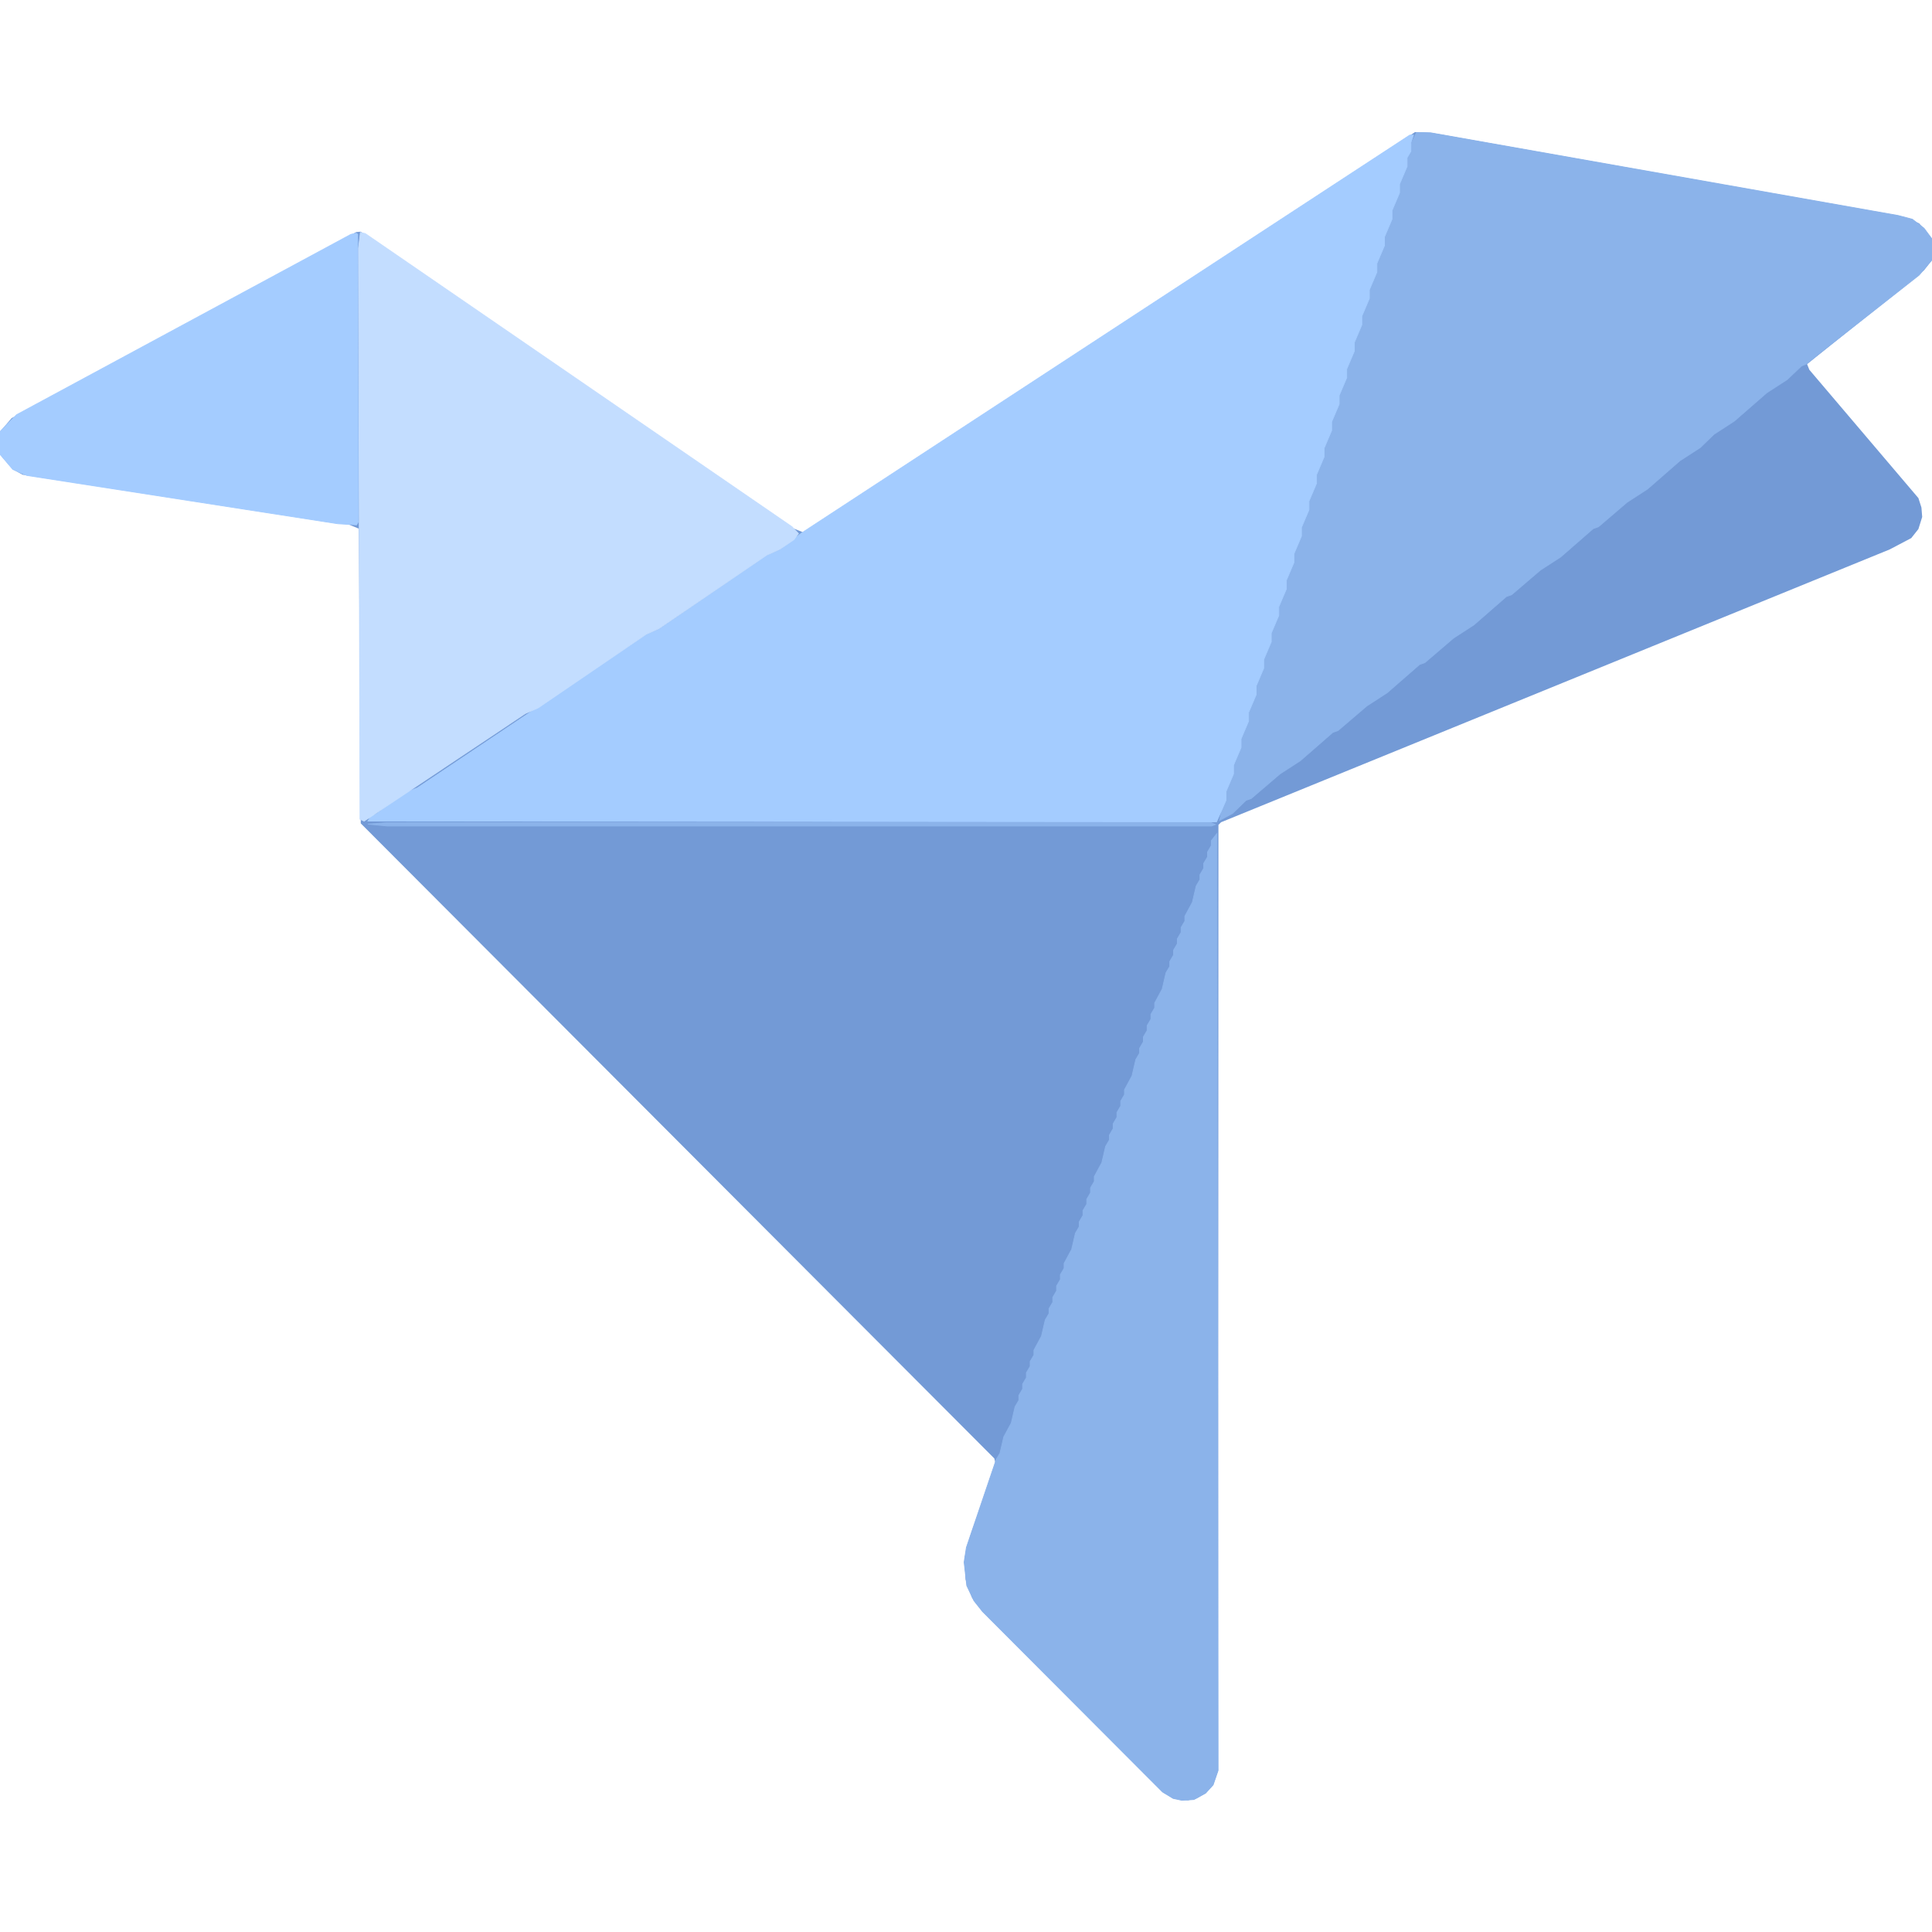
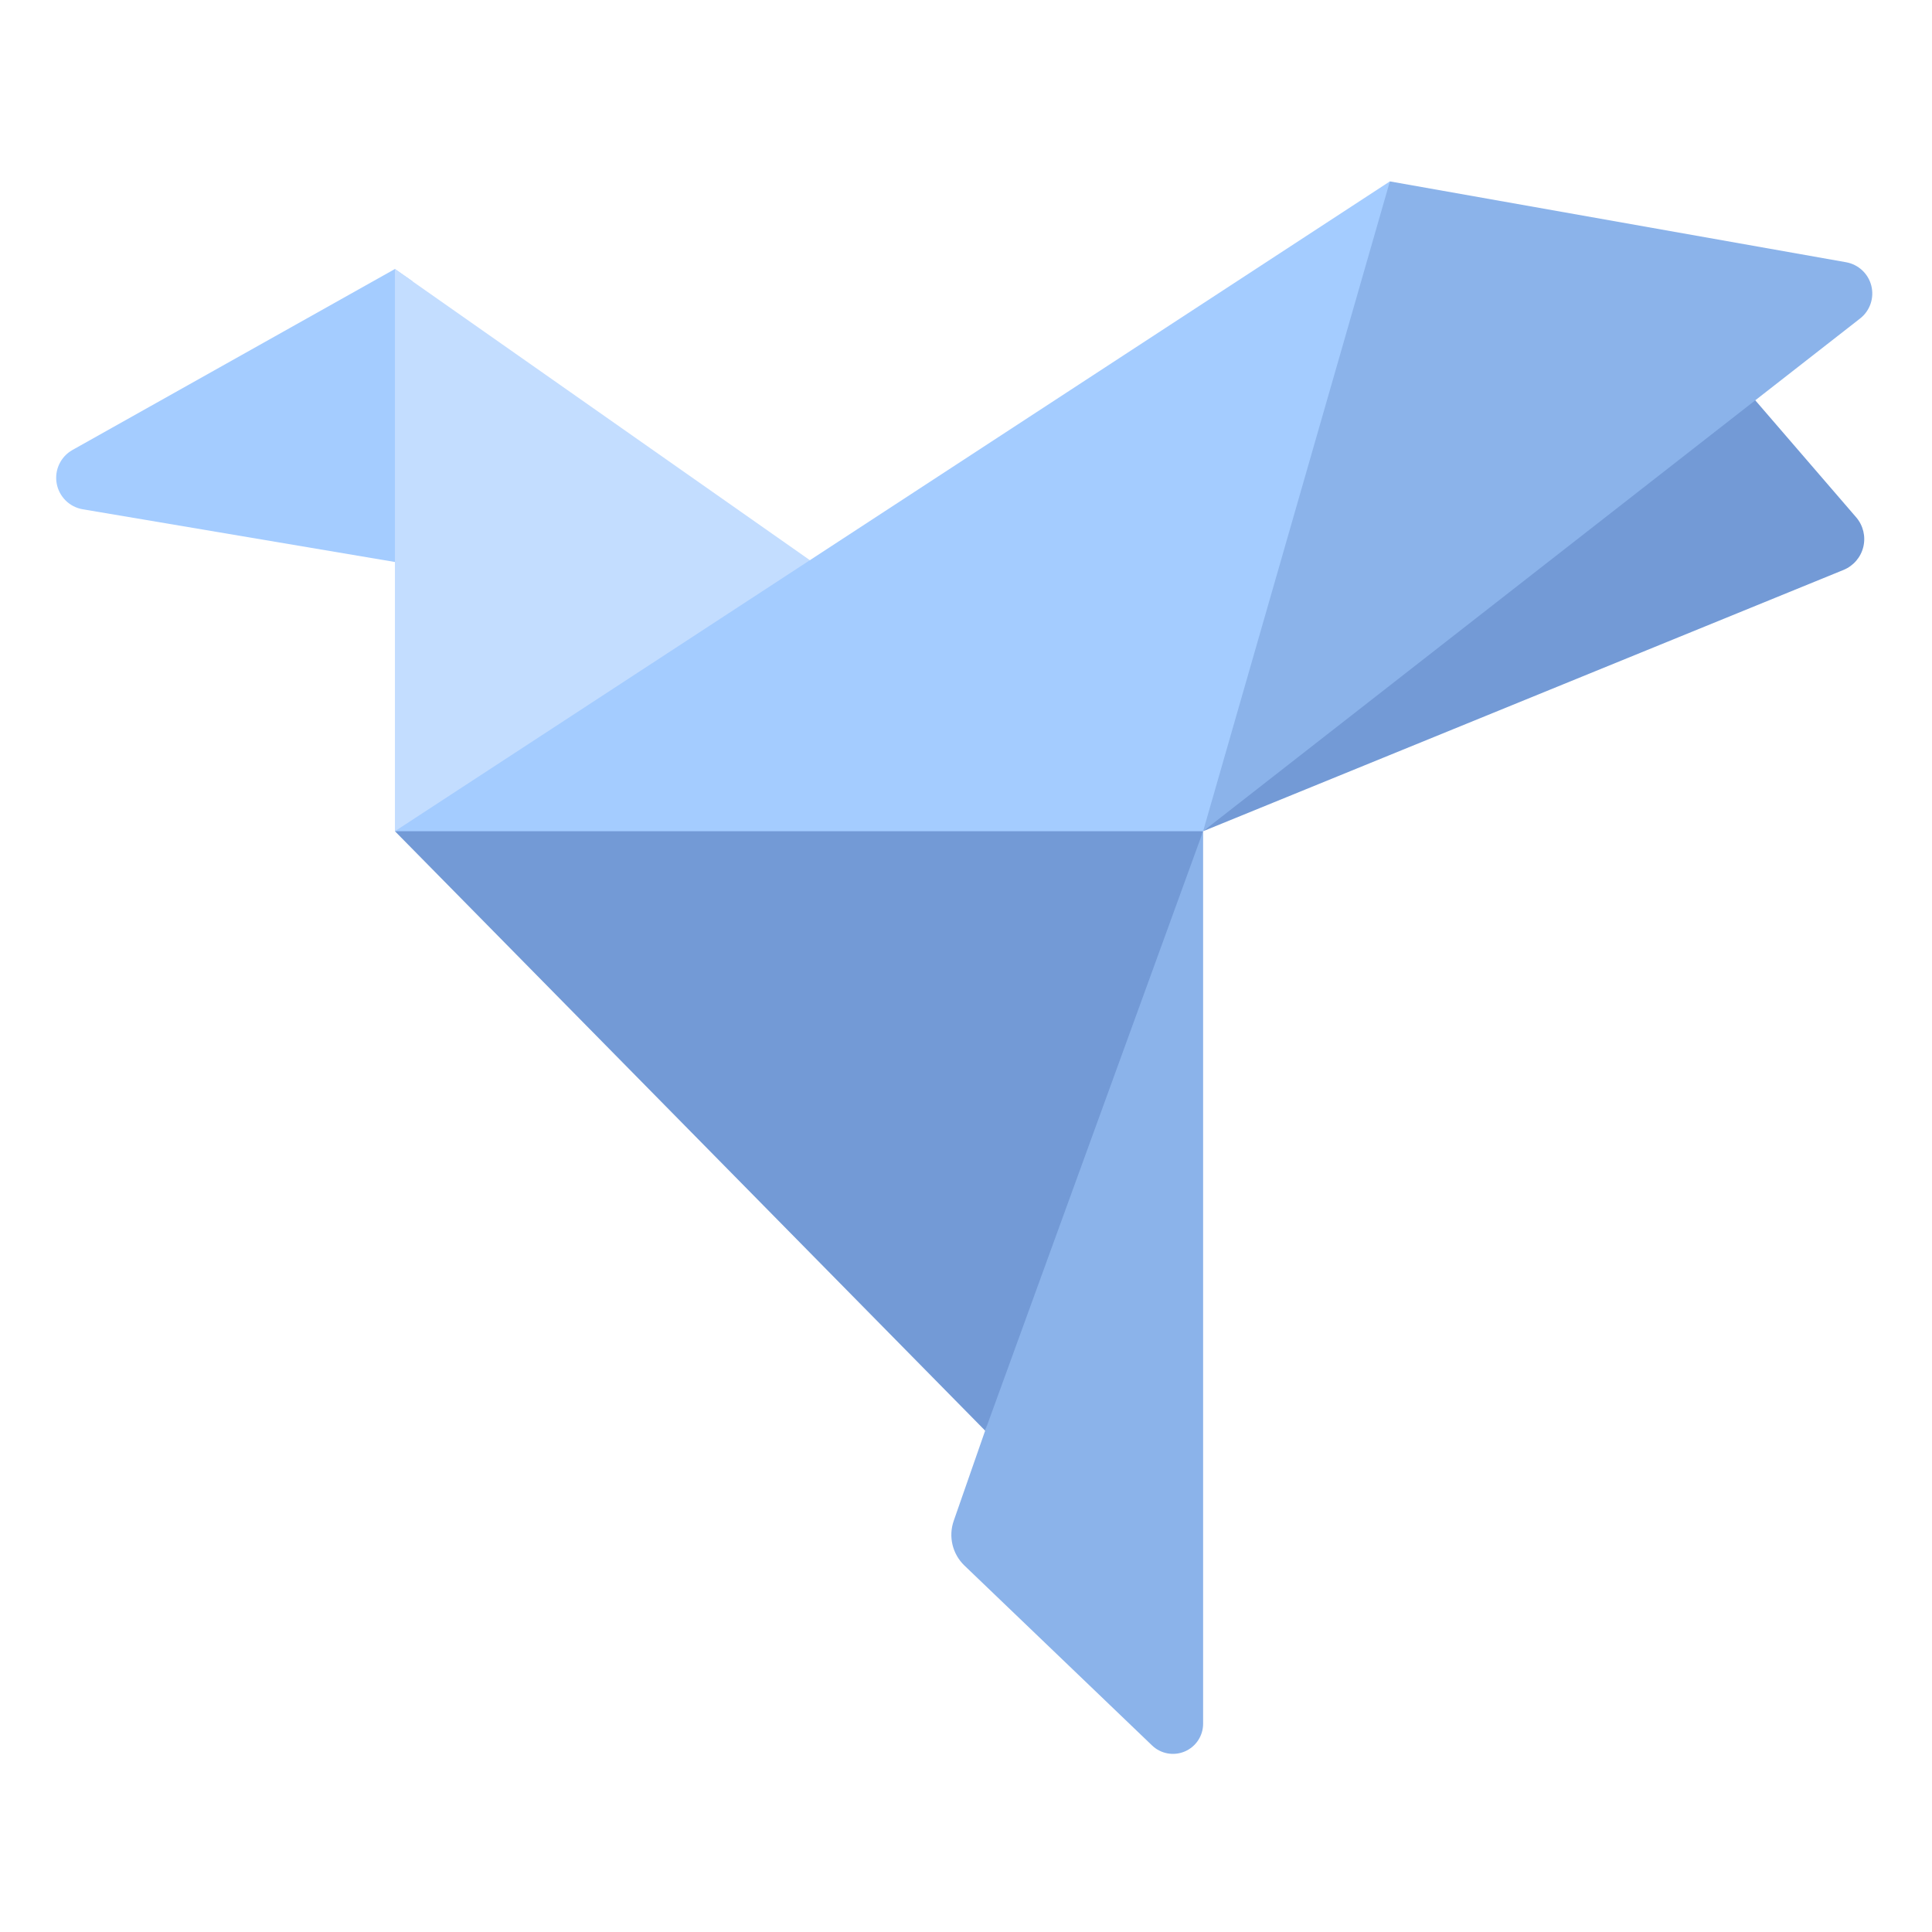
- <svg xmlns="http://www.w3.org/2000/svg" viewBox="0 0 512 512" width="512" height="512">
-   <path fill="#739AD6" fill-rule="evenodd" d="M3.1 110.8 L0.0 114.4 L0.0 120.4 L3.4 124.4 L6.0 125.8 L92.4 139.0 L95.1 140.1 L95.6 218.2 L263.5 386.5 L263.9 388.1 L257.2 406.8 L255.6 412.9 L255.9 418.6 L257.6 423.4 L260.4 427.1 L308.1 474.9 L310.9 476.6 L314.8 477.1 L317.1 476.6 L319.5 475.2 L321.5 473.0 L322.8 469.2 L322.9 218.6 L323.6 217.9 L500.8 145.6 L506.5 142.6 L508.4 140.2 L509.4 137.0 L509.2 134.5 L508.4 132.0 L479.5 98.0 L478.9 96.5 L509.9 71.6 L511.9 69.0 L511.9 63.2 L508.6 59.2 L504.2 57.4 L379.2 35.2 L375.0 35.0 L212.9 141.1 L210.2 140.0 L95.6 61.4 L94.4 61.5Z" />
-   <path fill="#8BB3EA" stroke="#8BB3EA" stroke-width="0.2" fill-rule="evenodd" d="M322.5 220.9 L321.0 222.8 L321.0 224.1 L320.0 225.8 L320.0 227.1 L319.0 228.8 L319.0 230.1 L318.0 231.8 L318.0 233.1 L317.0 234.8 L316.0 239.1 L314.0 242.8 L314.0 244.1 L313.0 245.8 L313.0 247.1 L312.0 248.8 L312.0 250.1 L311.0 251.8 L311.0 253.1 L310.0 254.8 L310.0 256.1 L309.0 257.8 L308.0 262.1 L306.0 265.8 L306.0 267.1 L305.0 268.8 L305.0 270.1 L304.0 271.8 L304.0 273.1 L303.0 274.8 L303.0 276.1 L302.0 277.8 L302.0 279.1 L301.0 280.8 L300.0 285.1 L298.0 288.8 L298.0 290.1 L297.0 291.8 L297.0 293.1 L296.0 294.8 L296.0 296.1 L295.0 297.8 L295.0 299.1 L294.0 300.8 L294.0 302.1 L293.0 303.8 L292.0 308.1 L290.0 311.8 L290.0 313.1 L289.0 314.8 L289.0 316.1 L288.0 317.8 L288.0 319.1 L287.0 320.8 L287.0 322.1 L286.0 323.8 L286.0 325.1 L285.0 326.8 L284.0 331.1 L282.0 334.8 L282.0 336.1 L281.0 337.8 L281.0 339.1 L280.0 340.8 L280.0 342.1 L279.0 343.8 L279.0 345.1 L278.0 346.8 L278.0 348.1 L277.0 349.8 L276.0 354.1 L274.0 357.8 L274.0 359.1 L273.0 360.8 L273.0 362.1 L272.0 363.8 L272.0 365.1 L271.0 366.8 L271.0 368.1 L270.0 369.8 L270.0 371.1 L269.0 372.8 L268.0 377.1 L266.0 380.8 L265.0 385.1 L264.0 386.8 L256.1 410.1 L255.5 414.0 L256.2 420.2 L258.1 424.2 L260.4 427.1 L308.1 474.9 L310.9 476.6 L313.2 477.1 L316.4 476.9 L319.5 475.2 L321.5 473.0 L322.8 469.2Z M97.5 218.4 L102.6 218.9 L321.1 218.9 L322.1 218.5 L320.9 218.0 L102.6 218.0Z M509.9 60.5 L506.8 58.1 L503.0 57.1 L379.2 35.2 L375.4 35.1 L374.1 37.8 L374.0 40.1 L373.0 41.9 L373.0 44.1 L371.0 48.8 L371.0 51.1 L369.0 55.8 L369.0 58.1 L367.0 62.8 L367.0 65.1 L365.0 69.8 L365.0 72.1 L363.0 76.8 L363.0 79.1 L361.0 83.8 L361.0 86.1 L359.0 90.8 L359.0 93.1 L357.0 97.8 L357.0 100.1 L355.0 104.8 L355.0 107.1 L353.0 111.8 L353.0 114.1 L351.0 118.8 L351.0 121.1 L349.0 125.8 L349.0 128.1 L347.0 132.8 L347.0 135.1 L345.0 139.8 L345.0 142.1 L343.0 146.8 L343.0 149.1 L341.0 153.8 L341.0 156.1 L339.0 160.8 L339.0 163.1 L337.0 167.8 L337.0 170.1 L335.0 174.8 L335.0 177.1 L333.0 181.8 L333.0 184.1 L331.0 188.8 L331.0 191.1 L329.0 195.8 L329.0 198.1 L327.0 202.8 L327.0 205.1 L325.0 209.8 L325.0 212.1 L324.0 213.8 L323.2 217.4 L326.6 215.6 L330.2 212.1 L331.6 211.6 L339.2 205.1 L344.6 201.6 L353.2 194.1 L354.6 193.6 L362.2 187.1 L367.6 183.6 L376.2 176.1 L377.6 175.6 L385.2 169.1 L390.6 165.6 L399.2 158.1 L400.6 157.6 L408.2 151.1 L413.6 147.6 L422.2 140.1 L423.6 139.6 L431.2 133.1 L436.6 129.6 L445.2 122.1 L450.6 118.6 L454.2 115.1 L459.6 111.6 L468.2 104.1 L473.6 100.6 L477.4 97.0 L478.6 96.5 L508.6 72.9 L511.9 69.0 L511.9 63.2Z" />
-   <path fill="#A4CCFF" stroke="#A4CCFF" stroke-width="0.2" fill-rule="evenodd" d="M94.8 62.1 L94.4 61.8 L93.0 62.1 L4.4 109.9 L0.0 114.4 L0.0 120.4 L3.4 124.4 L7.1 126.0 L89.5 138.8 L94.5 139.1 L94.9 138.4Z M374.6 35.8 L373.6 35.8 L212.5 141.2 L206.6 145.8 L203.2 147.2 L174.6 166.8 L171.2 168.2 L110.6 208.8 L107.2 210.2 L99.6 215.8 L98.4 216.1 L97.5 217.6 L322.4 217.8 L324.9 212.1 L324.9 209.8 L326.9 205.1 L326.9 202.8 L328.9 198.1 L328.9 195.8 L330.9 191.1 L330.9 188.8 L332.9 184.1 L332.9 181.8 L334.9 177.1 L334.9 174.8 L336.9 170.1 L336.9 167.8 L338.9 163.1 L338.9 160.8 L340.9 156.1 L340.9 153.8 L342.9 149.1 L342.9 146.8 L344.9 142.1 L344.9 139.8 L346.9 135.1 L346.9 132.8 L348.9 128.1 L348.9 125.8 L350.9 121.1 L350.9 118.8 L352.9 114.1 L352.9 111.8 L354.9 107.1 L354.9 104.8 L356.9 100.1 L356.9 97.8 L358.9 93.1 L358.9 90.8 L360.9 86.1 L360.9 83.8 L362.9 79.1 L362.9 76.8 L364.9 72.1 L364.9 69.8 L366.9 65.1 L366.9 62.8 L368.9 58.1 L368.9 55.8 L370.9 51.1 L370.9 48.8 L372.9 44.1 L372.9 41.8 L373.9 40.1 L373.9 37.8Z" />
-   <path fill="#C3DDFF" stroke="#C3DDFF" stroke-width="0.2" fill-rule="evenodd" d="M95.5 61.6 L95.0 65.8 L95.4 217.1 L96.5 217.6 L139.2 189.1 L142.6 187.6 L171.2 168.1 L174.6 166.6 L203.2 147.1 L206.6 145.6 L210.4 143.0 L211.6 141.4 L209.9 139.6 L96.8 61.9Z" />
+ <svg xmlns="http://www.w3.org/2000/svg" viewBox="0 0 512 512" width="512" height="512" role="img" aria-label="Folio">
+   <g transform="translate(15.36 15.36) scale(0.94)">
+     <path fill="#739ad6" d="M322.85 218L466 82L506.96 129.5A9.4 9.4 0 0 1 503.39 144.34Z" />
+     <path fill="#8bb3ea" d="M375.5 34.8L504.11 57.59A8.95 8.95 0 0 1 508.06 73.46L322.85 218L330 120Z" />
+     <path fill="#8bb3ea" d="M322.85 218L322.85 469.62A8.5 8.5 0 0 1 308.47 475.76L255.56 425.03A12 12 0 0 1 252.54 412.42L261.4 387L285 300Z" />
+     <path fill="#739ad6" d="M95 218L98 215L322.85 215L322.85 218L261.4 387Z" />
+     <path fill="#a4ccff" d="M6.99 127.24A9 9 0 0 1 4.09 110.52L95 59.5L100 63L108 144.1L95 142.1Z" />
+     <path fill="#c3ddff" d="M95 59.5L212 141.6L260 190L95 218Z" />
+     <path fill="#a4ccff" d="M95 218L375.5 34.8L322.85 218Z" />
+   </g>
</svg>
